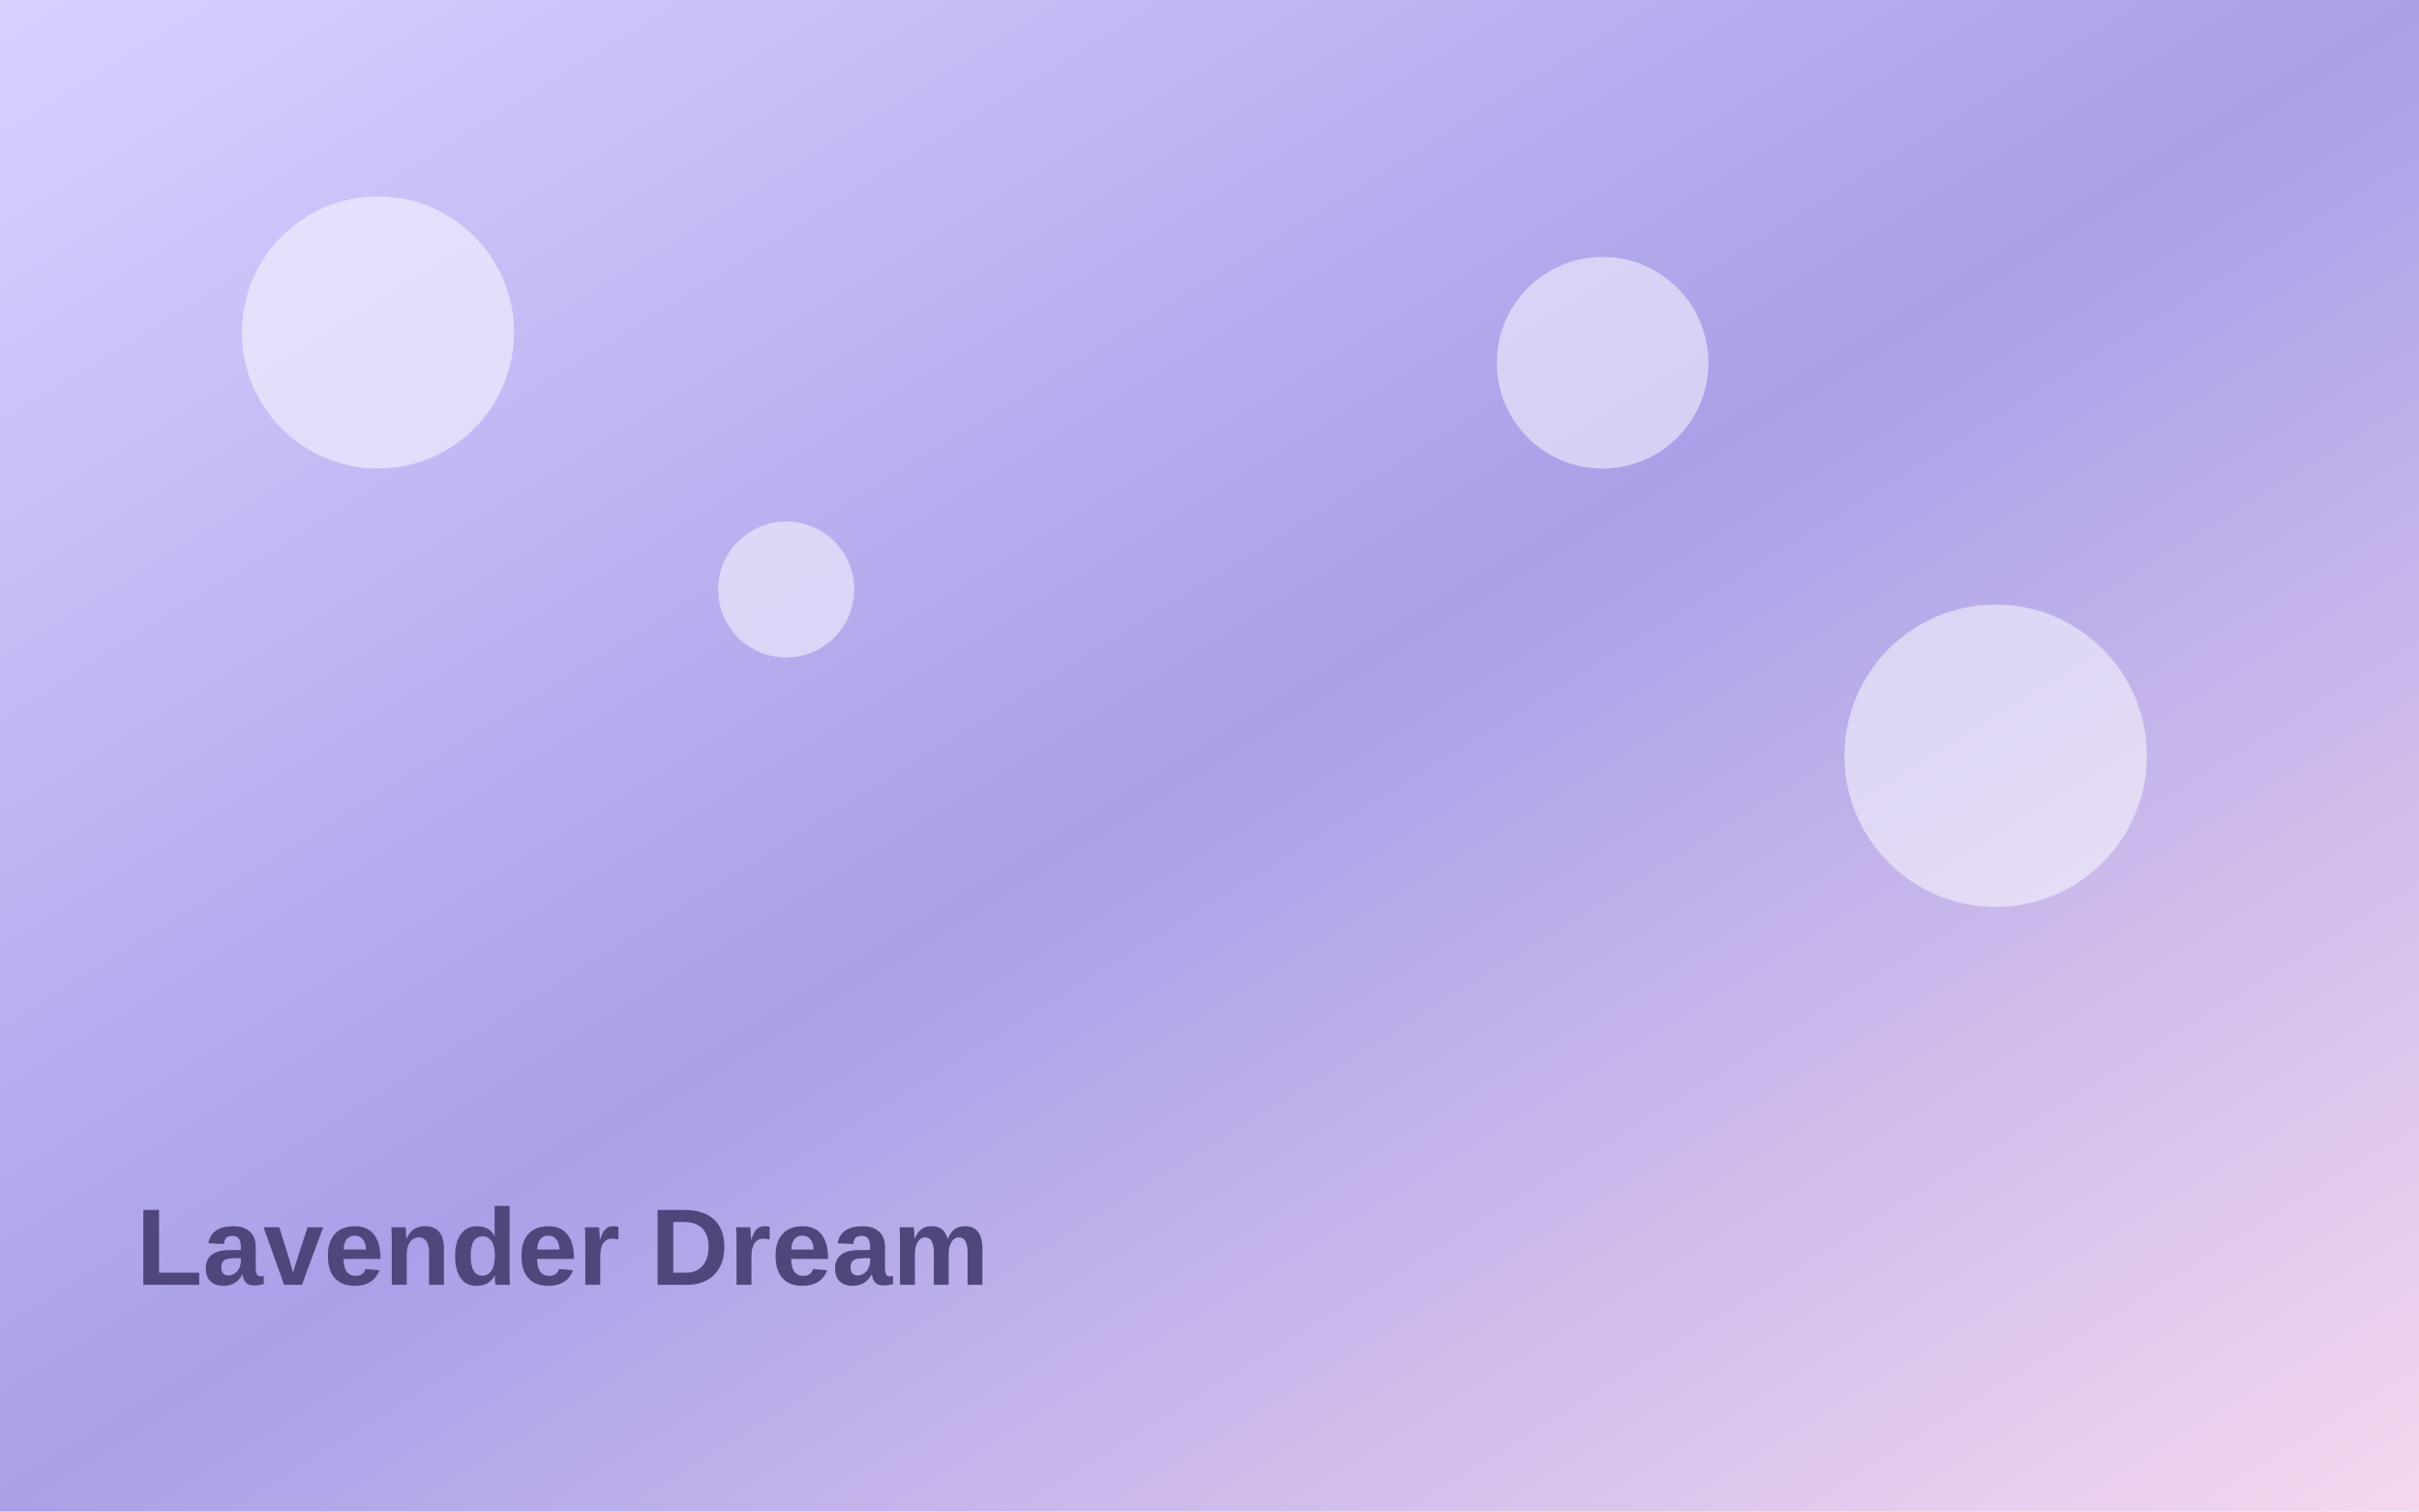
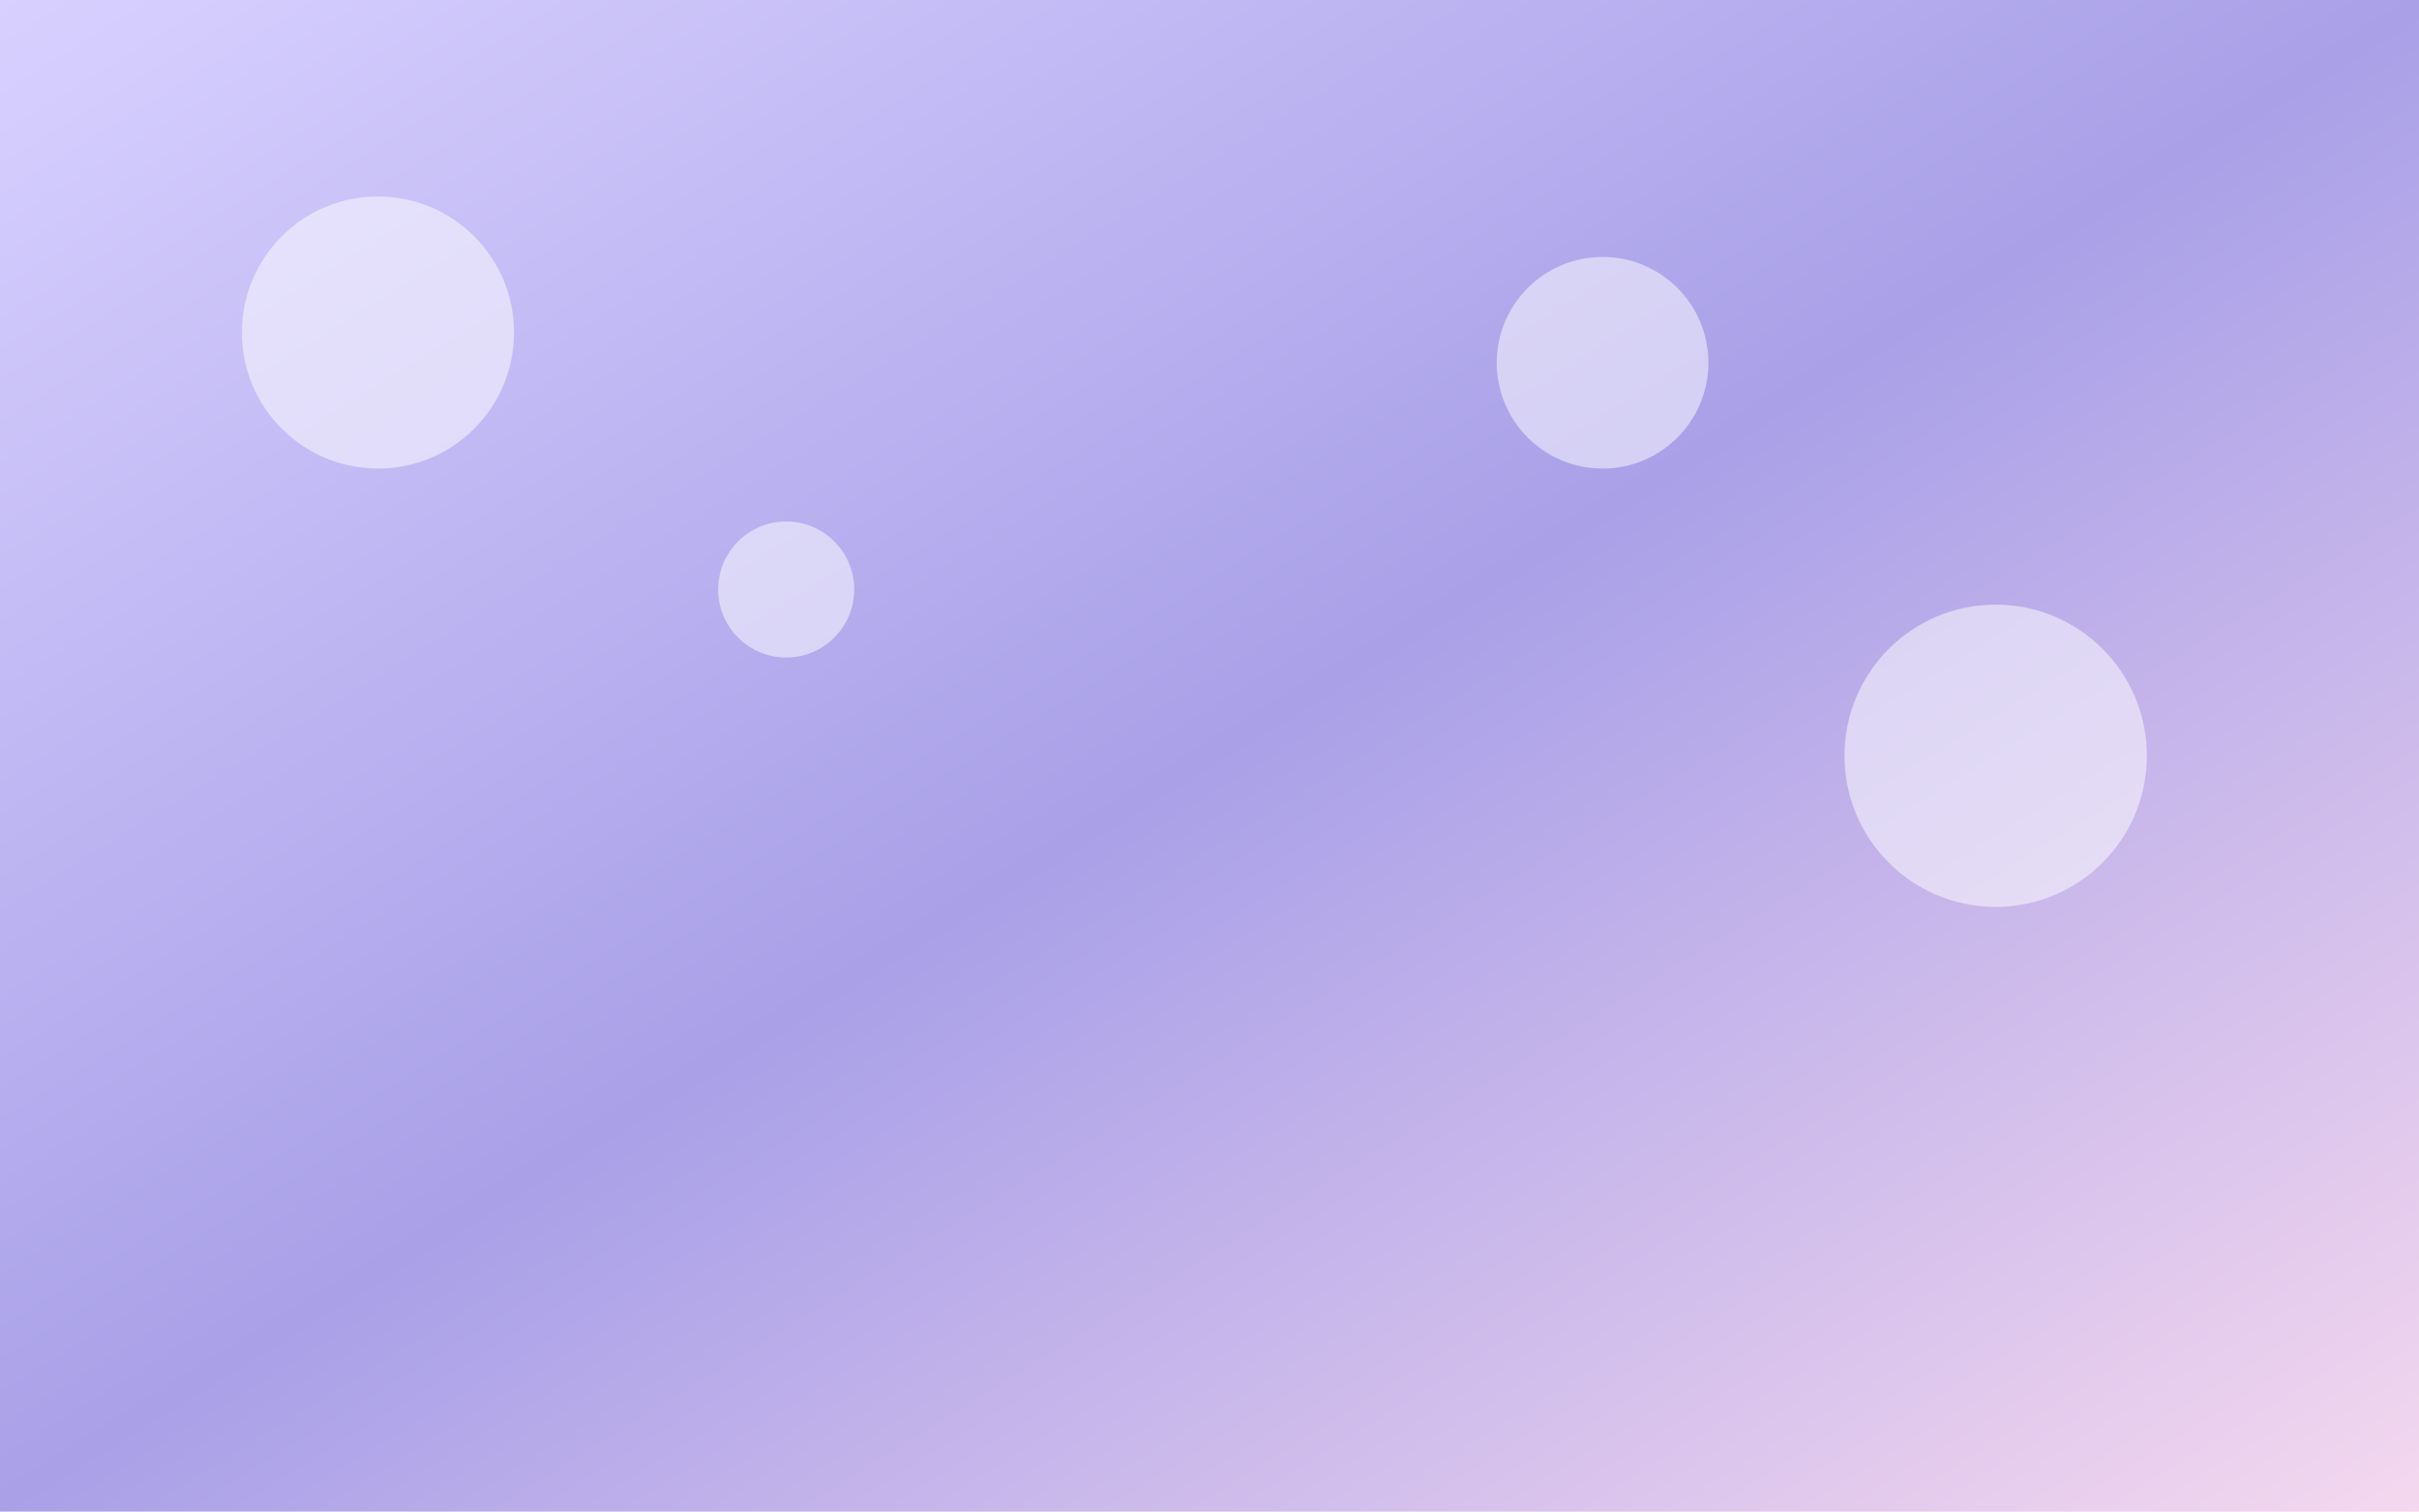
<svg xmlns="http://www.w3.org/2000/svg" viewBox="0 0 1600 1000">
  <defs>
    <linearGradient id="g" x2="1" y2="1">
      <stop stop-color="#d8d1ff" />
      <stop offset=".5" stop-color="#a9a0e8" />
      <stop offset="1" stop-color="#f5d8ef" />
    </linearGradient>
  </defs>
  <rect width="1600" height="1000" fill="url(#g)" />
  <g fill="#fff" opacity=".5">
    <circle cx="250" cy="220" r="90" />
    <circle cx="520" cy="390" r="45" />
    <circle cx="1060" cy="240" r="70" />
    <circle cx="1320" cy="500" r="100" />
  </g>
-   <text x="90" y="850" fill="#4f477c" font-family="Arial,sans-serif" font-size="72" font-weight="700">Lavender Dream</text>
</svg>
